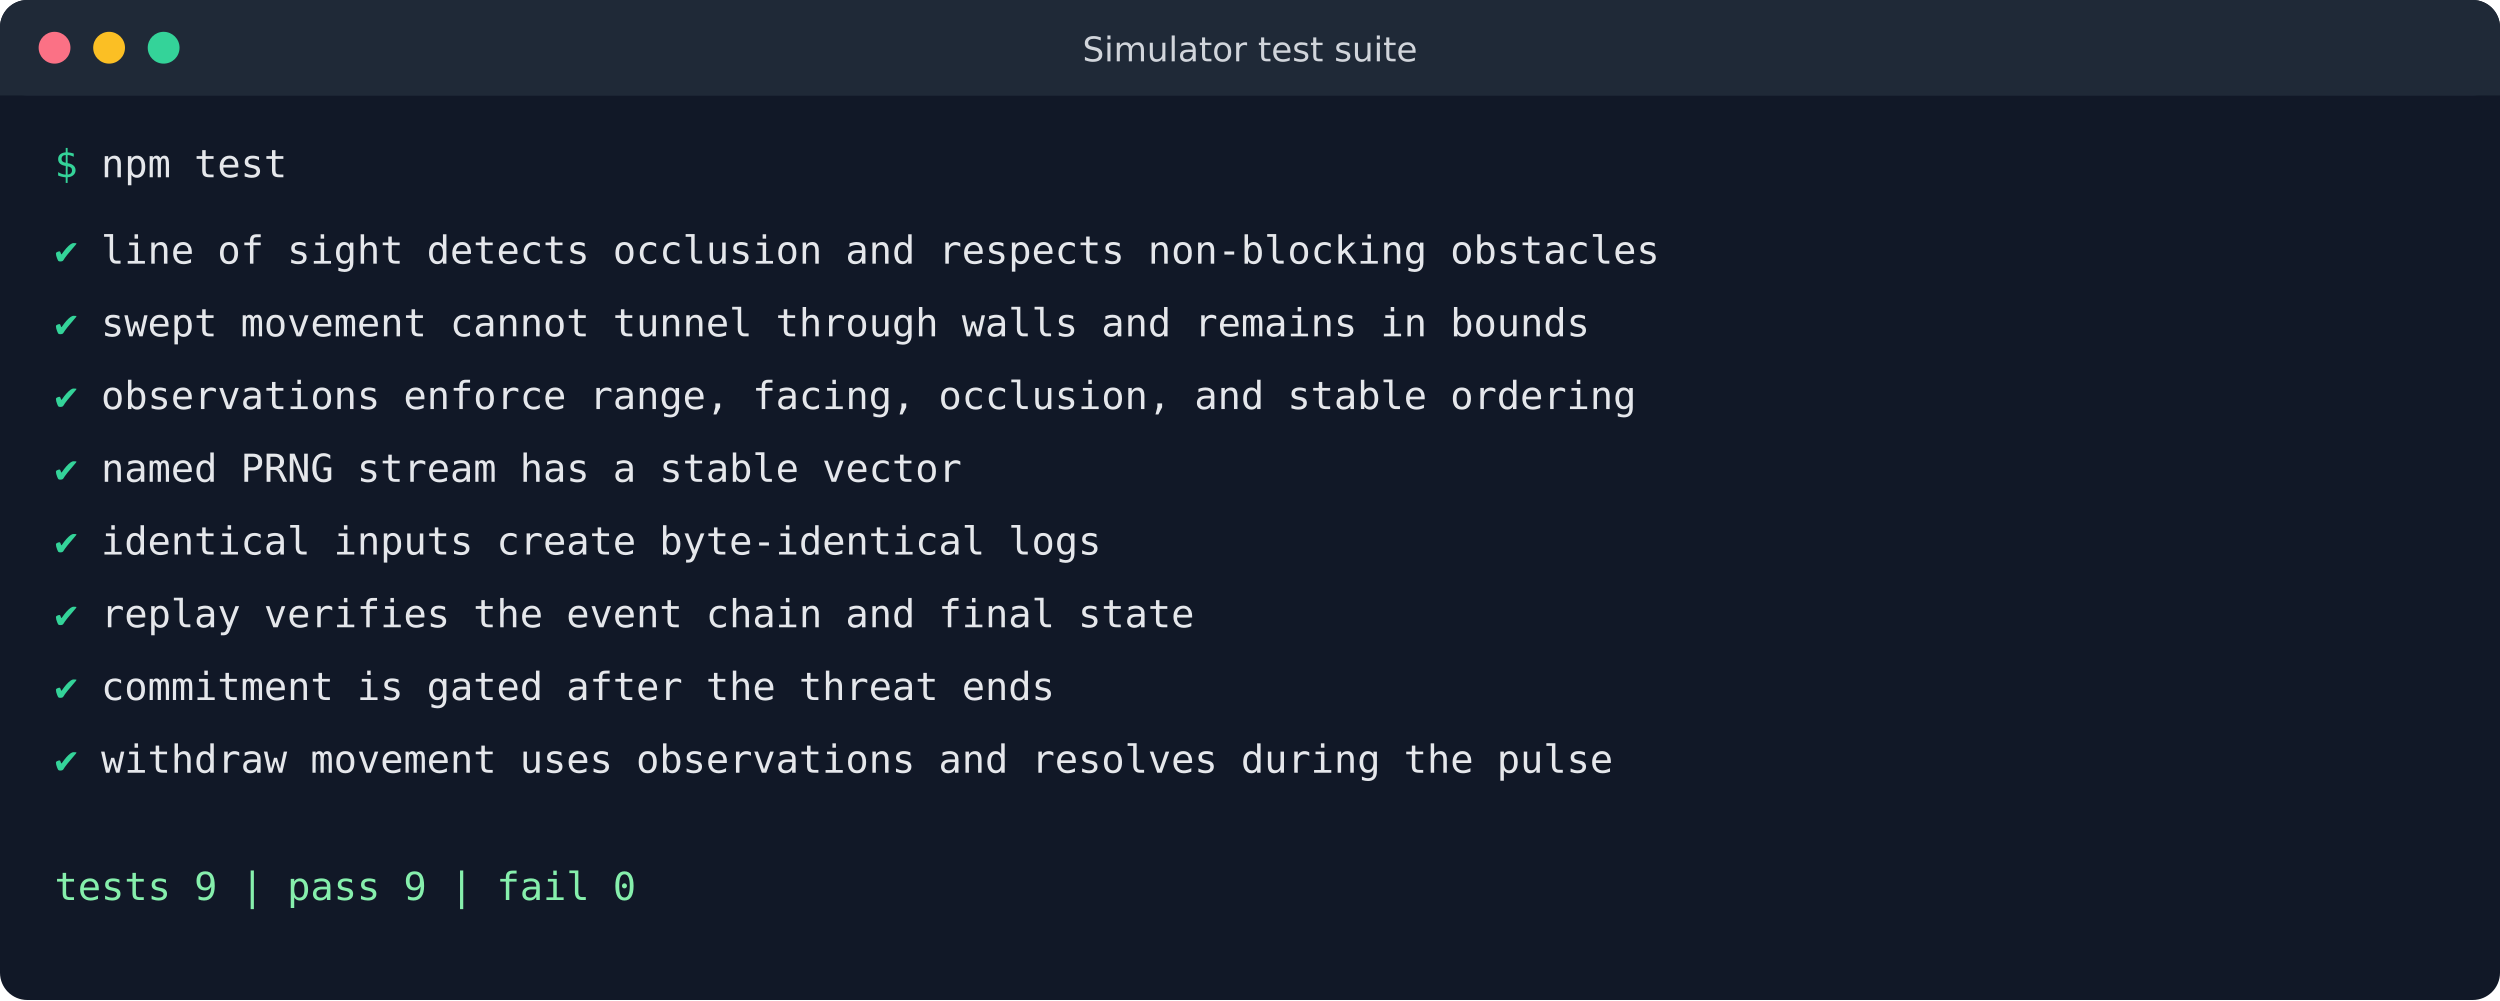
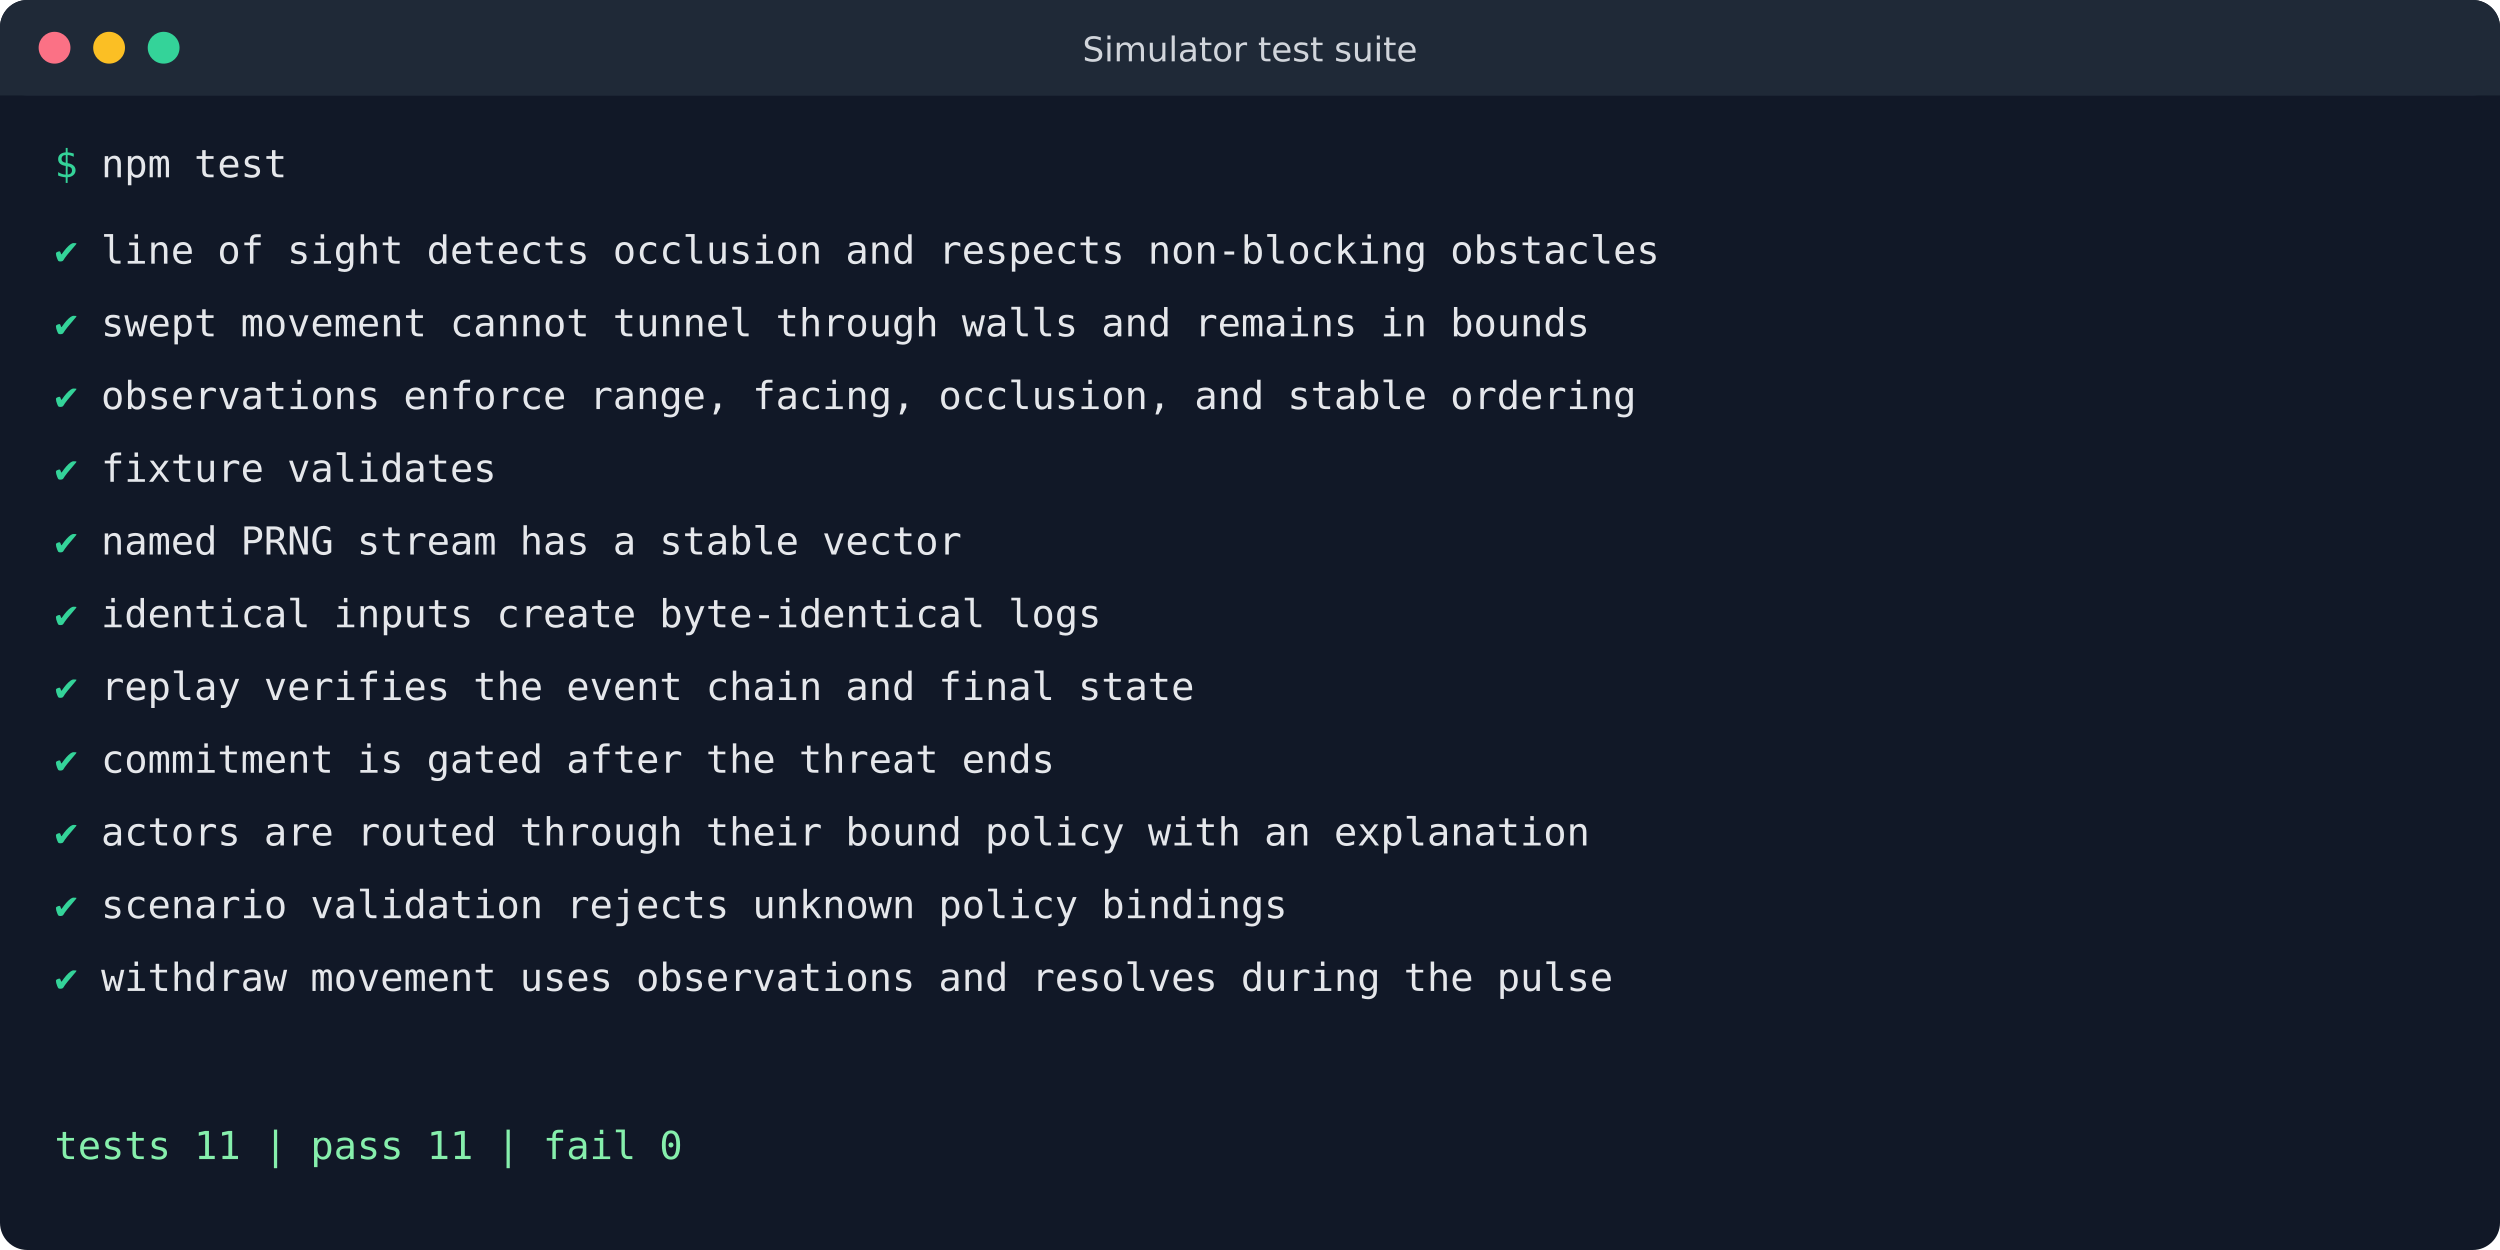
- <svg xmlns="http://www.w3.org/2000/svg" width="1100" height="440" viewBox="0 0 1100 440" role="img" aria-labelledby="title description">
-   <rect width="1100" height="440" rx="12" fill="#111827" />
+ <svg xmlns="http://www.w3.org/2000/svg" width="1100" height="550" viewBox="0 0 1100 550" role="img" aria-labelledby="title description">
+   <rect width="1100" height="550" rx="12" fill="#111827" />
  <rect width="1100" height="42" rx="12" fill="#1f2937" />
  <rect y="30" width="1100" height="12" fill="#1f2937" />
  <circle cx="24" cy="21" r="7" fill="#fb7185" />
  <circle cx="48" cy="21" r="7" fill="#fbbf24" />
  <circle cx="72" cy="21" r="7" fill="#34d399" />
  <text x="550" y="27" text-anchor="middle" fill="#d1d5db" font-family="DejaVu Sans, sans-serif" font-size="15">Simulator test suite</text>
  <g fill="#e5e7eb" font-family="DejaVu Sans Mono, monospace" font-size="17">
    <text x="24" y="78">
      <tspan fill="#34d399">$</tspan> npm test</text>
    <text x="24" y="116">
      <tspan fill="#34d399">✔</tspan> line of sight detects occlusion and respects non-blocking obstacles</text>
    <text x="24" y="148">
      <tspan fill="#34d399">✔</tspan> swept movement cannot tunnel through walls and remains in bounds</text>
    <text x="24" y="180">
      <tspan fill="#34d399">✔</tspan> observations enforce range, facing, occlusion, and stable ordering</text>
    <text x="24" y="212">
+       <tspan fill="#34d399">✔</tspan> fixture validates</text>
+     <text x="24" y="244">
      <tspan fill="#34d399">✔</tspan> named PRNG stream has a stable vector</text>
-     <text x="24" y="244">
+     <text x="24" y="276">
      <tspan fill="#34d399">✔</tspan> identical inputs create byte-identical logs</text>
-     <text x="24" y="276">
+     <text x="24" y="308">
      <tspan fill="#34d399">✔</tspan> replay verifies the event chain and final state</text>
-     <text x="24" y="308">
+     <text x="24" y="340">
      <tspan fill="#34d399">✔</tspan> commitment is gated after the threat ends</text>
-     <text x="24" y="340">
+     <text x="24" y="372">
+       <tspan fill="#34d399">✔</tspan> actors are routed through their bound policy with an explanation</text>
+     <text x="24" y="404">
+       <tspan fill="#34d399">✔</tspan> scenario validation rejects unknown policy bindings</text>
+     <text x="24" y="436">
      <tspan fill="#34d399">✔</tspan> withdraw movement uses observations and resolves during the pulse</text>
-     <text x="24" y="396" fill="#86efac">tests 9  |  pass 9  |  fail 0</text>
+     <text x="24" y="510" fill="#86efac">tests 11  |  pass 11  |  fail 0</text>
  </g>
</svg>
